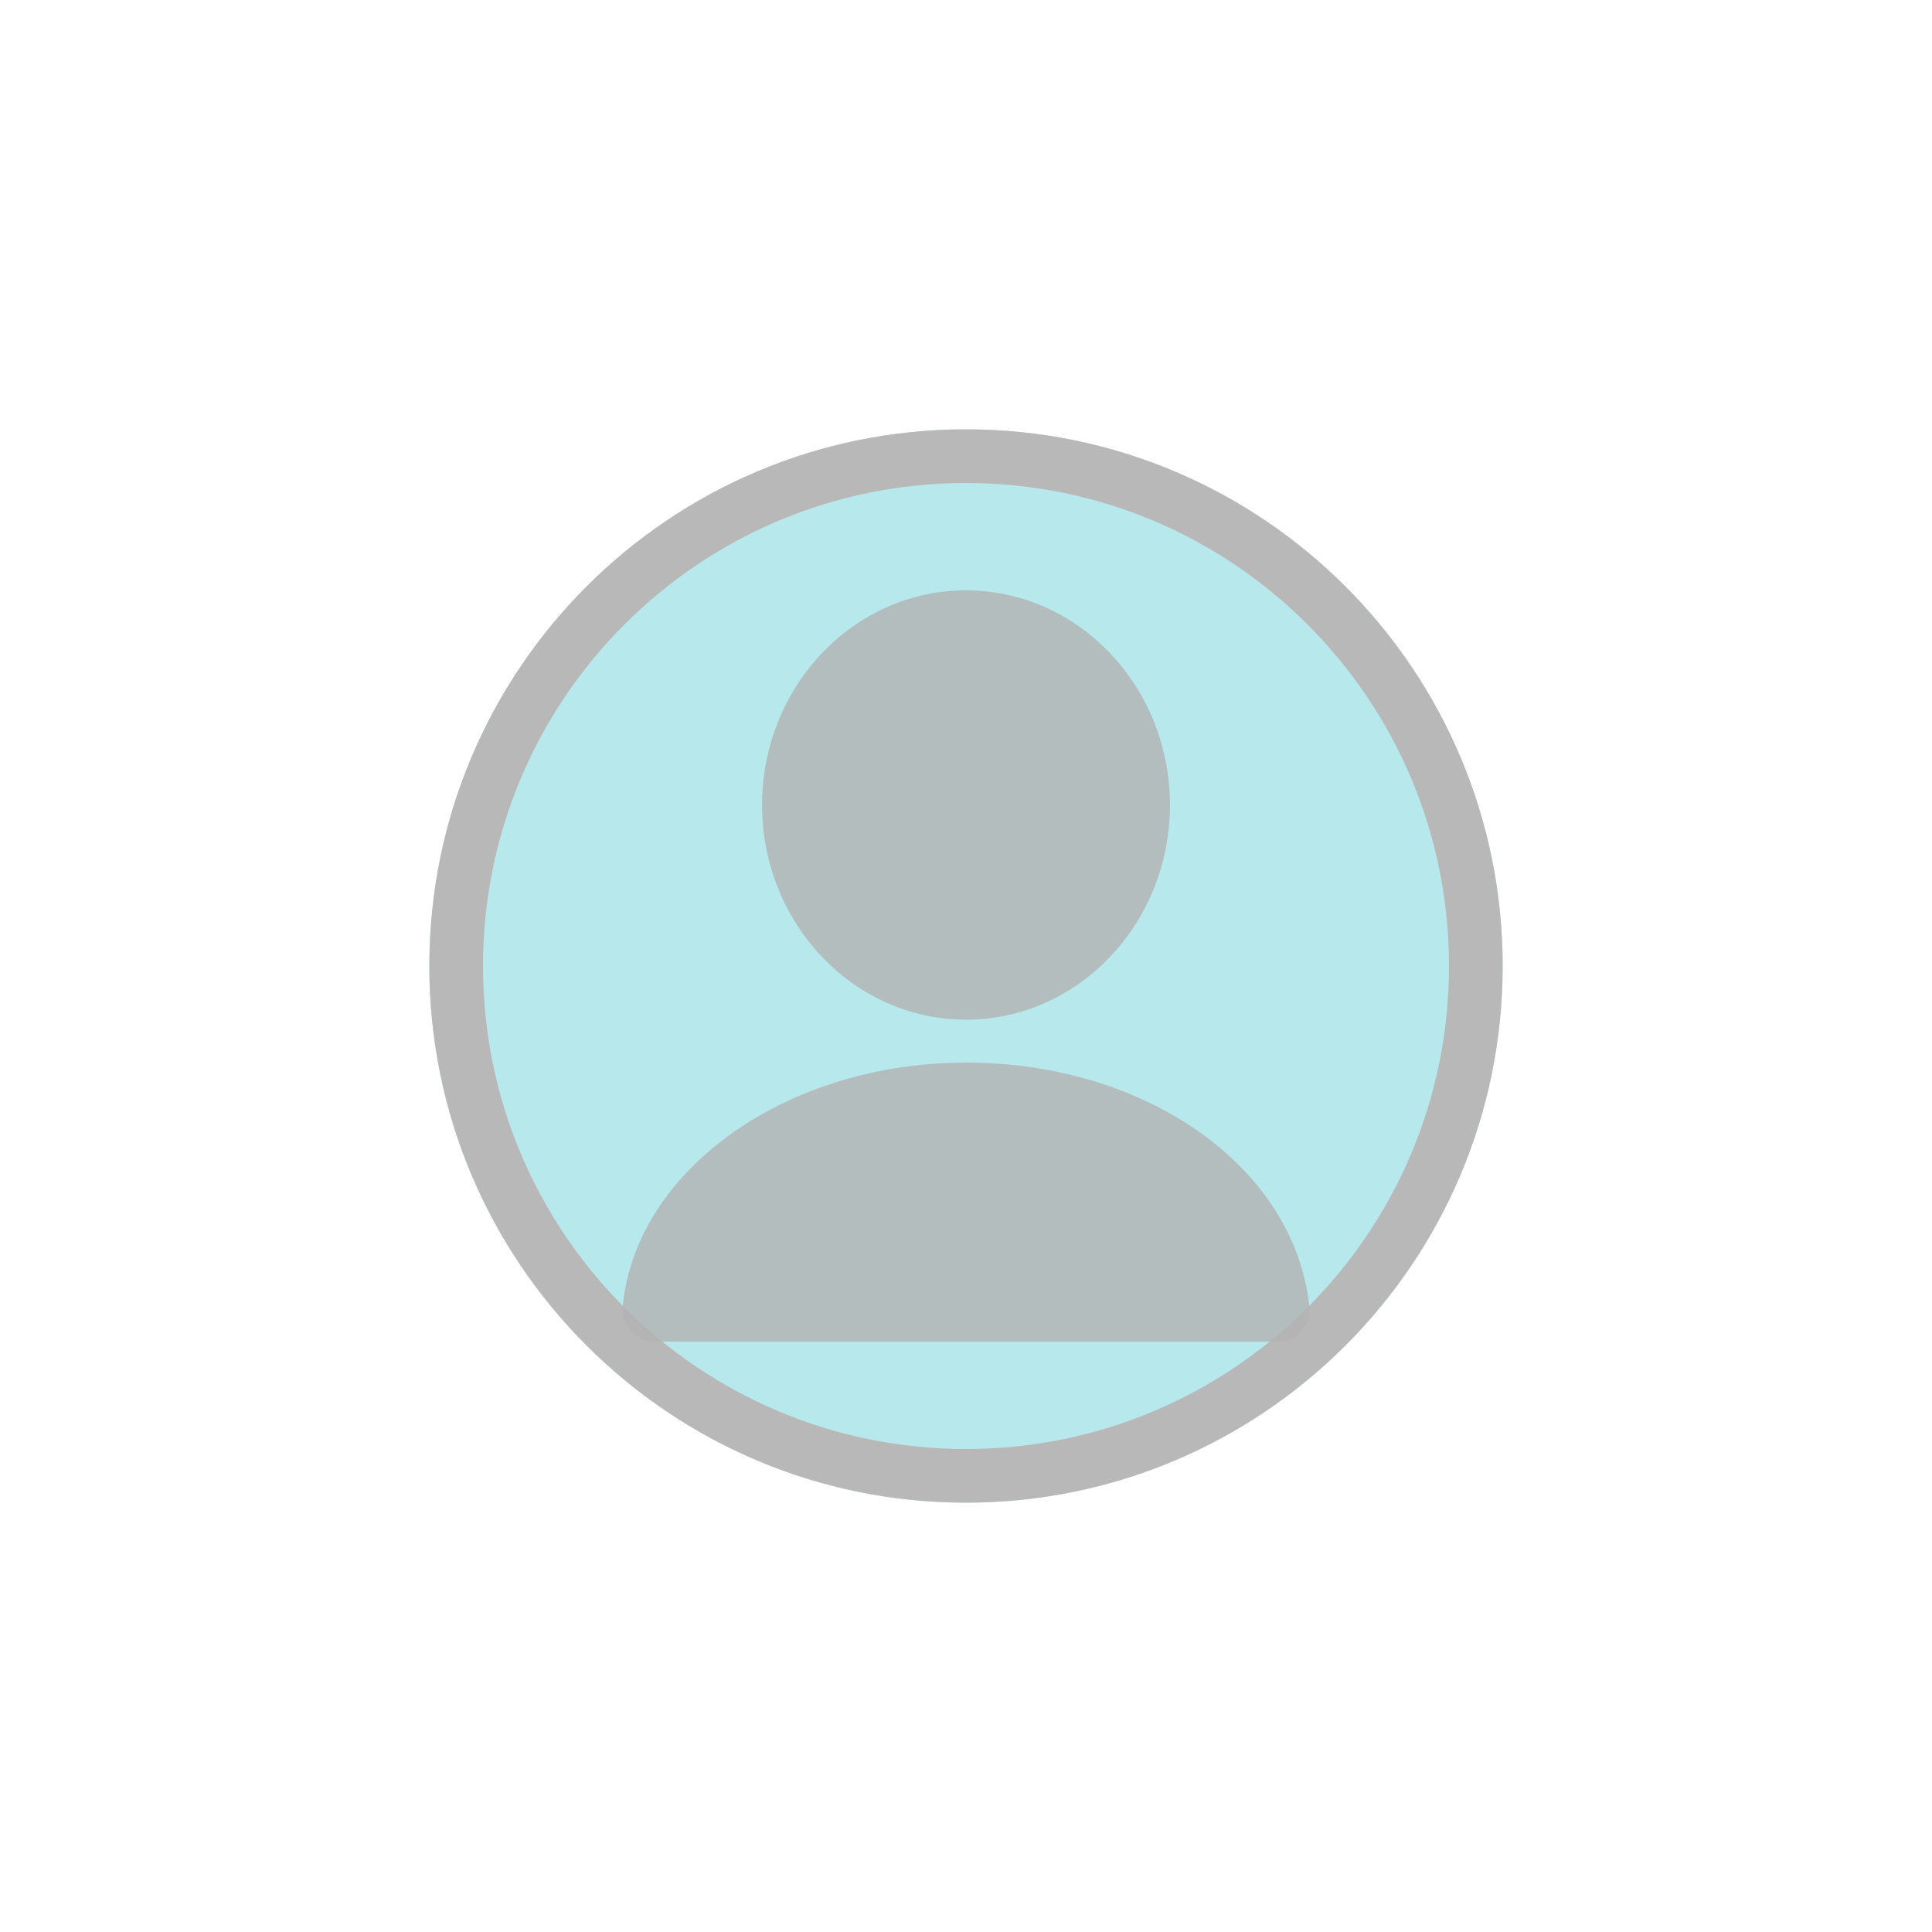
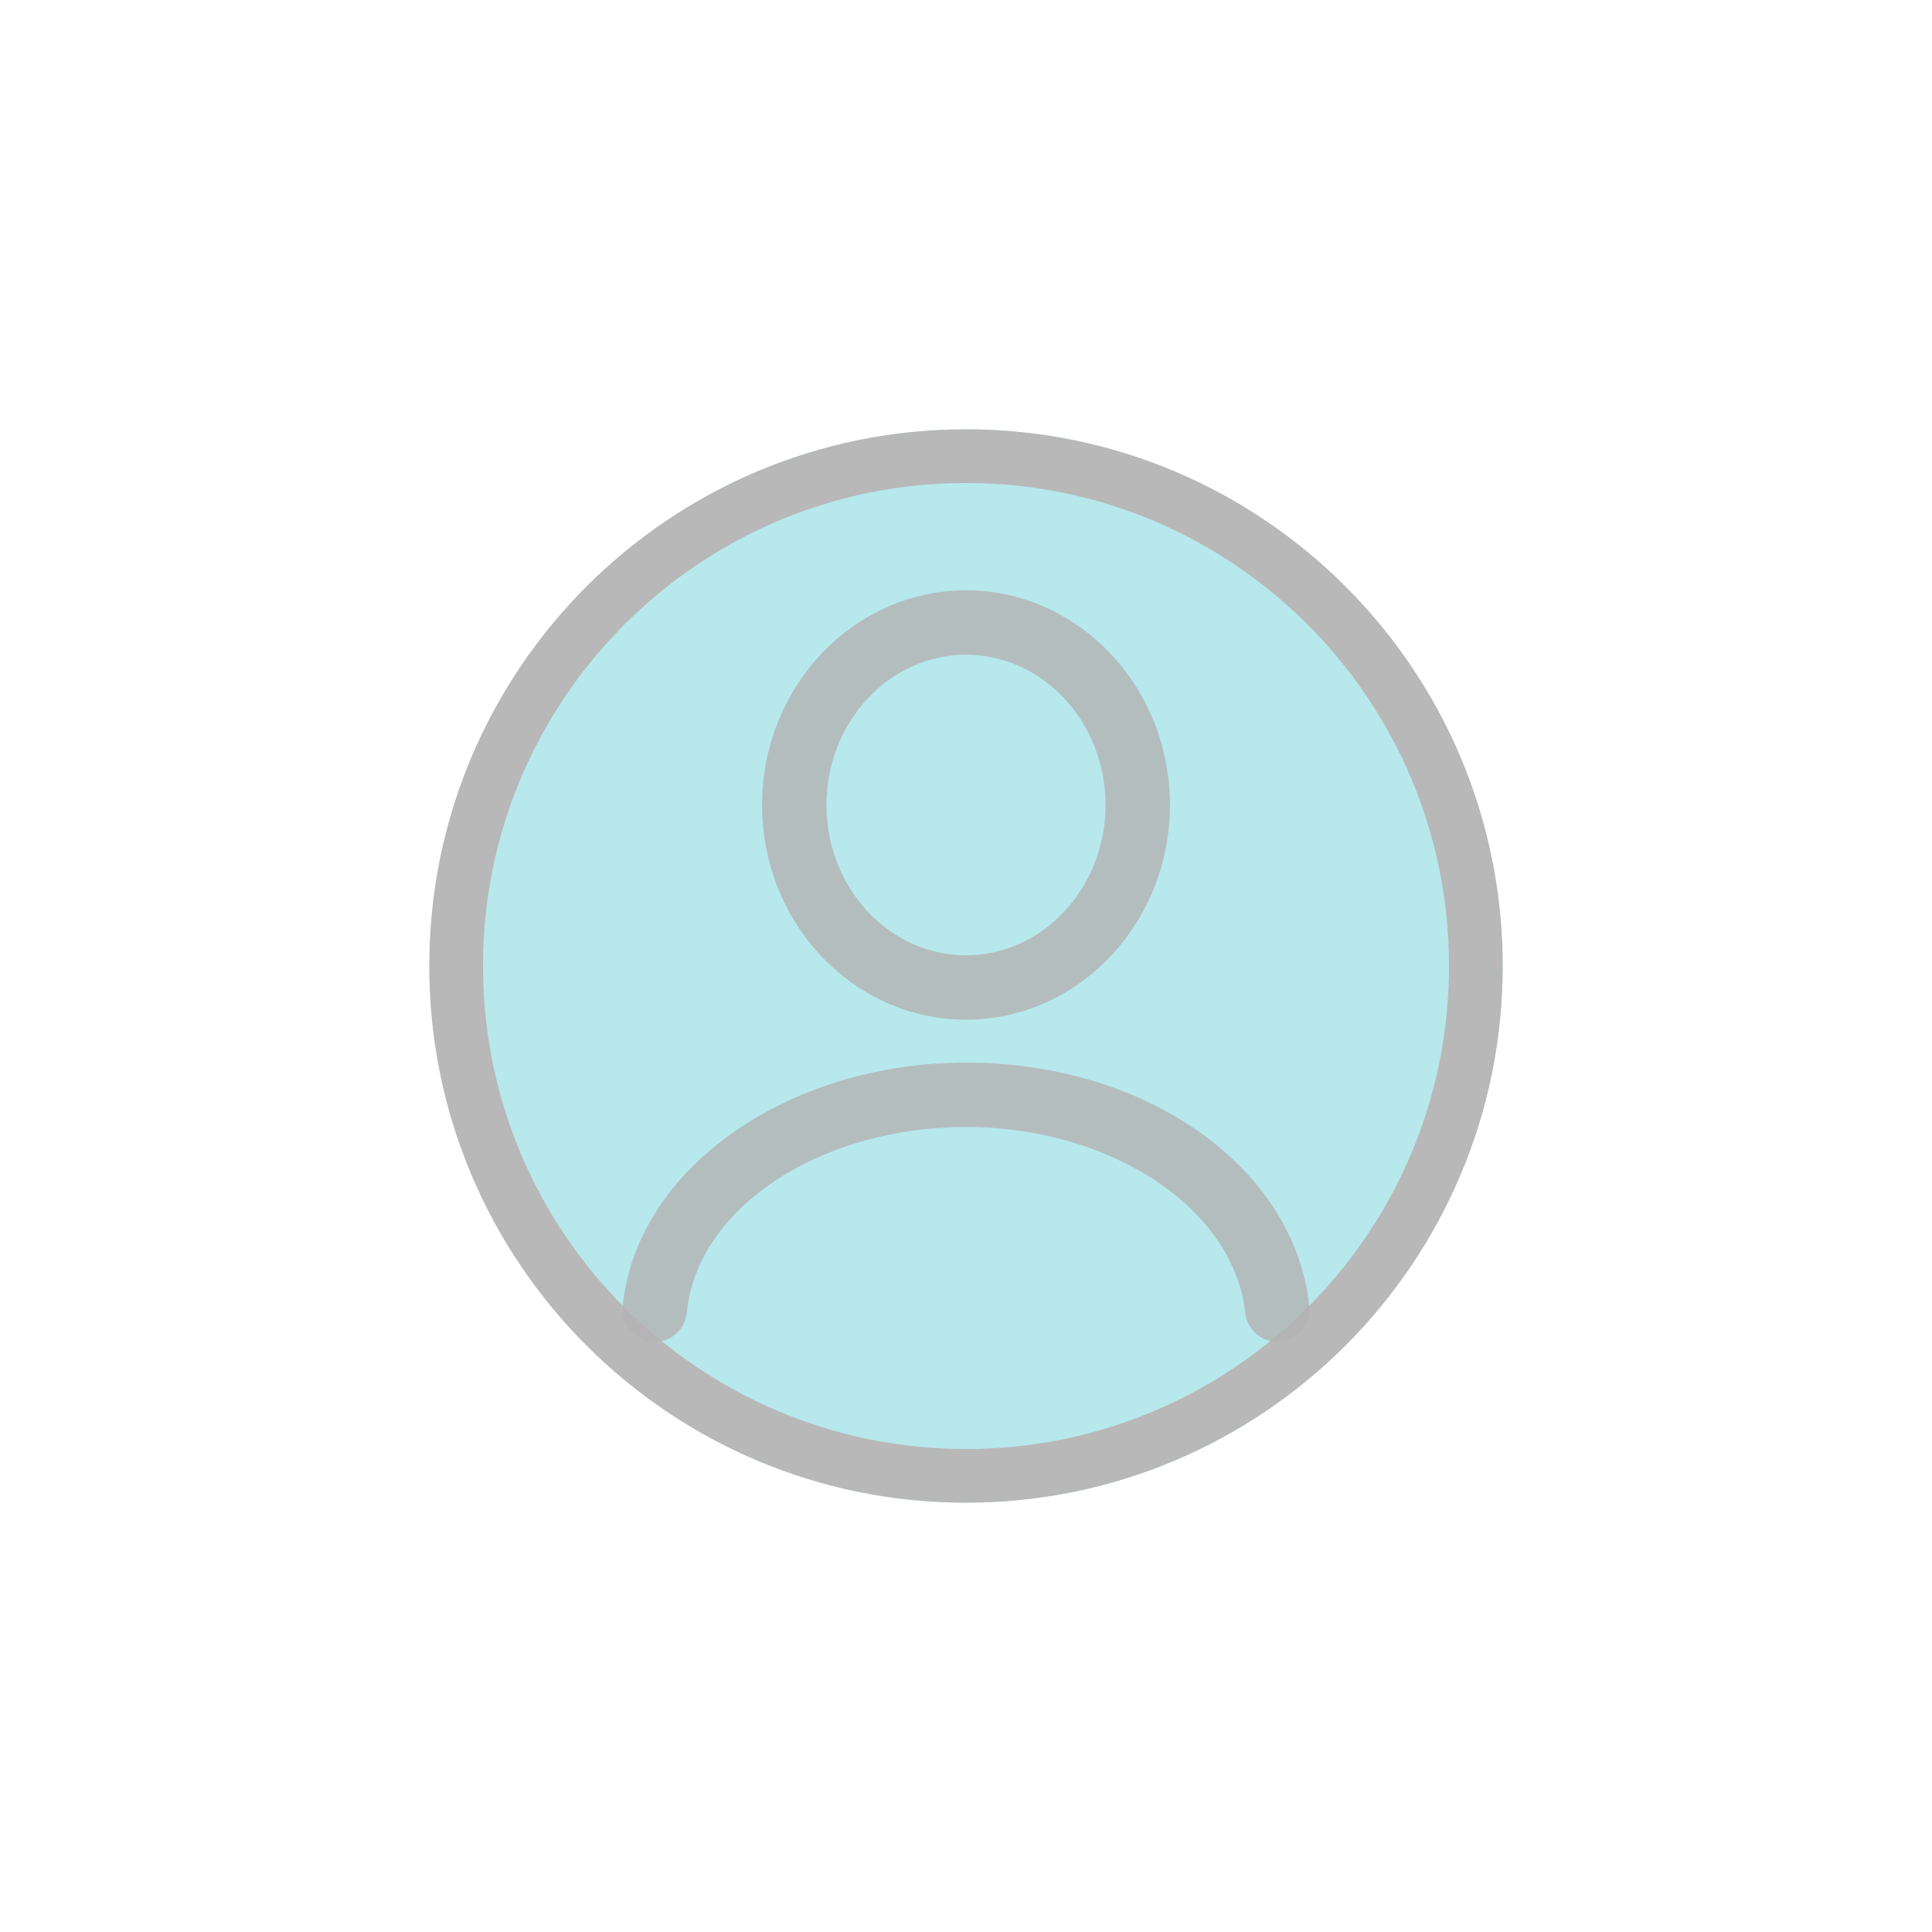
<svg xmlns="http://www.w3.org/2000/svg" width="36" height="36" viewBox="0 0 36 36">
  <g opacity="0.3">
    <rect data-part="container" data-tokens="stroke=color-gray-25-dark;strokeWidth=border-width-100;width=avatar-size-50;height=avatar-size-50;fill=color-static-turquoise-600;opacity=opacity" x="8" y="8" width="20" height="20" rx="10" fill="rgb(15, 177, 192)" />
    <rect x="8.5" y="8.5" width="19" height="19" rx="9.5" fill="none" stroke="rgb(17, 17, 17)" stroke-width="1" />
    <g data-part="guest-icon" data-tokens="color=color-transparent-static-black-900">
      <rect x="10" y="10" width="16" height="16" fill="none" />
      <g transform="translate(10 10) scale(0.8)">
-         <path d="M10 11.25C7.381 11.25 5.25 9.007 5.25 6.25C5.25 3.493 7.381 1.25 10 1.25C12.619 1.25 14.75 3.493 14.75 6.25C14.75 9.007 12.619 11.25 10 11.25Z" fill="rgba(0, 0, 0, 0.8)" />
-         <path d="M2.684 18.75C2.272 18.711 1.964 18.341 2.003 17.928C2.31 14.744 5.822 12.25 10 12.25C14.209 12.25 17.646 14.688 17.996 17.919C18.04 18.331 17.732 18.75 17.267 18.75C16.937 18.75 2.684 18.75 2.684 18.75Z" fill="rgba(0, 0, 0, 0.8)" />
+         <path d="m10,11.25c-2.619,0-4.75-2.243-4.75-5S7.381,1.25,10,1.25s4.75,2.243,4.75,5-2.131,5-4.75,5Zm0-8.5c-1.792,0-3.25,1.57-3.25,3.5s1.458,3.5,3.25,3.5,3.25-1.57,3.25-3.5-1.458-3.5-3.25-3.5Z" fill="rgba(0, 0, 0, 0.8)" />
+         <path d="m17.249,18.75c-.378,0-.703-.285-.745-.669-.263-2.429-3.12-4.331-6.504-4.331-3.414,0-6.271,1.898-6.503,4.322-.04.412-.41.728-.818.674-.412-.039-.714-.405-.675-.818.306-3.184,3.819-5.678,7.997-5.678,4.208,0,7.646,2.438,7.996,5.669.044.412-.253.782-.665.827-.027.003-.055.004-.082.004Z" fill="rgba(0, 0, 0, 0.8)" />
      </g>
    </g>
  </g>
</svg>
